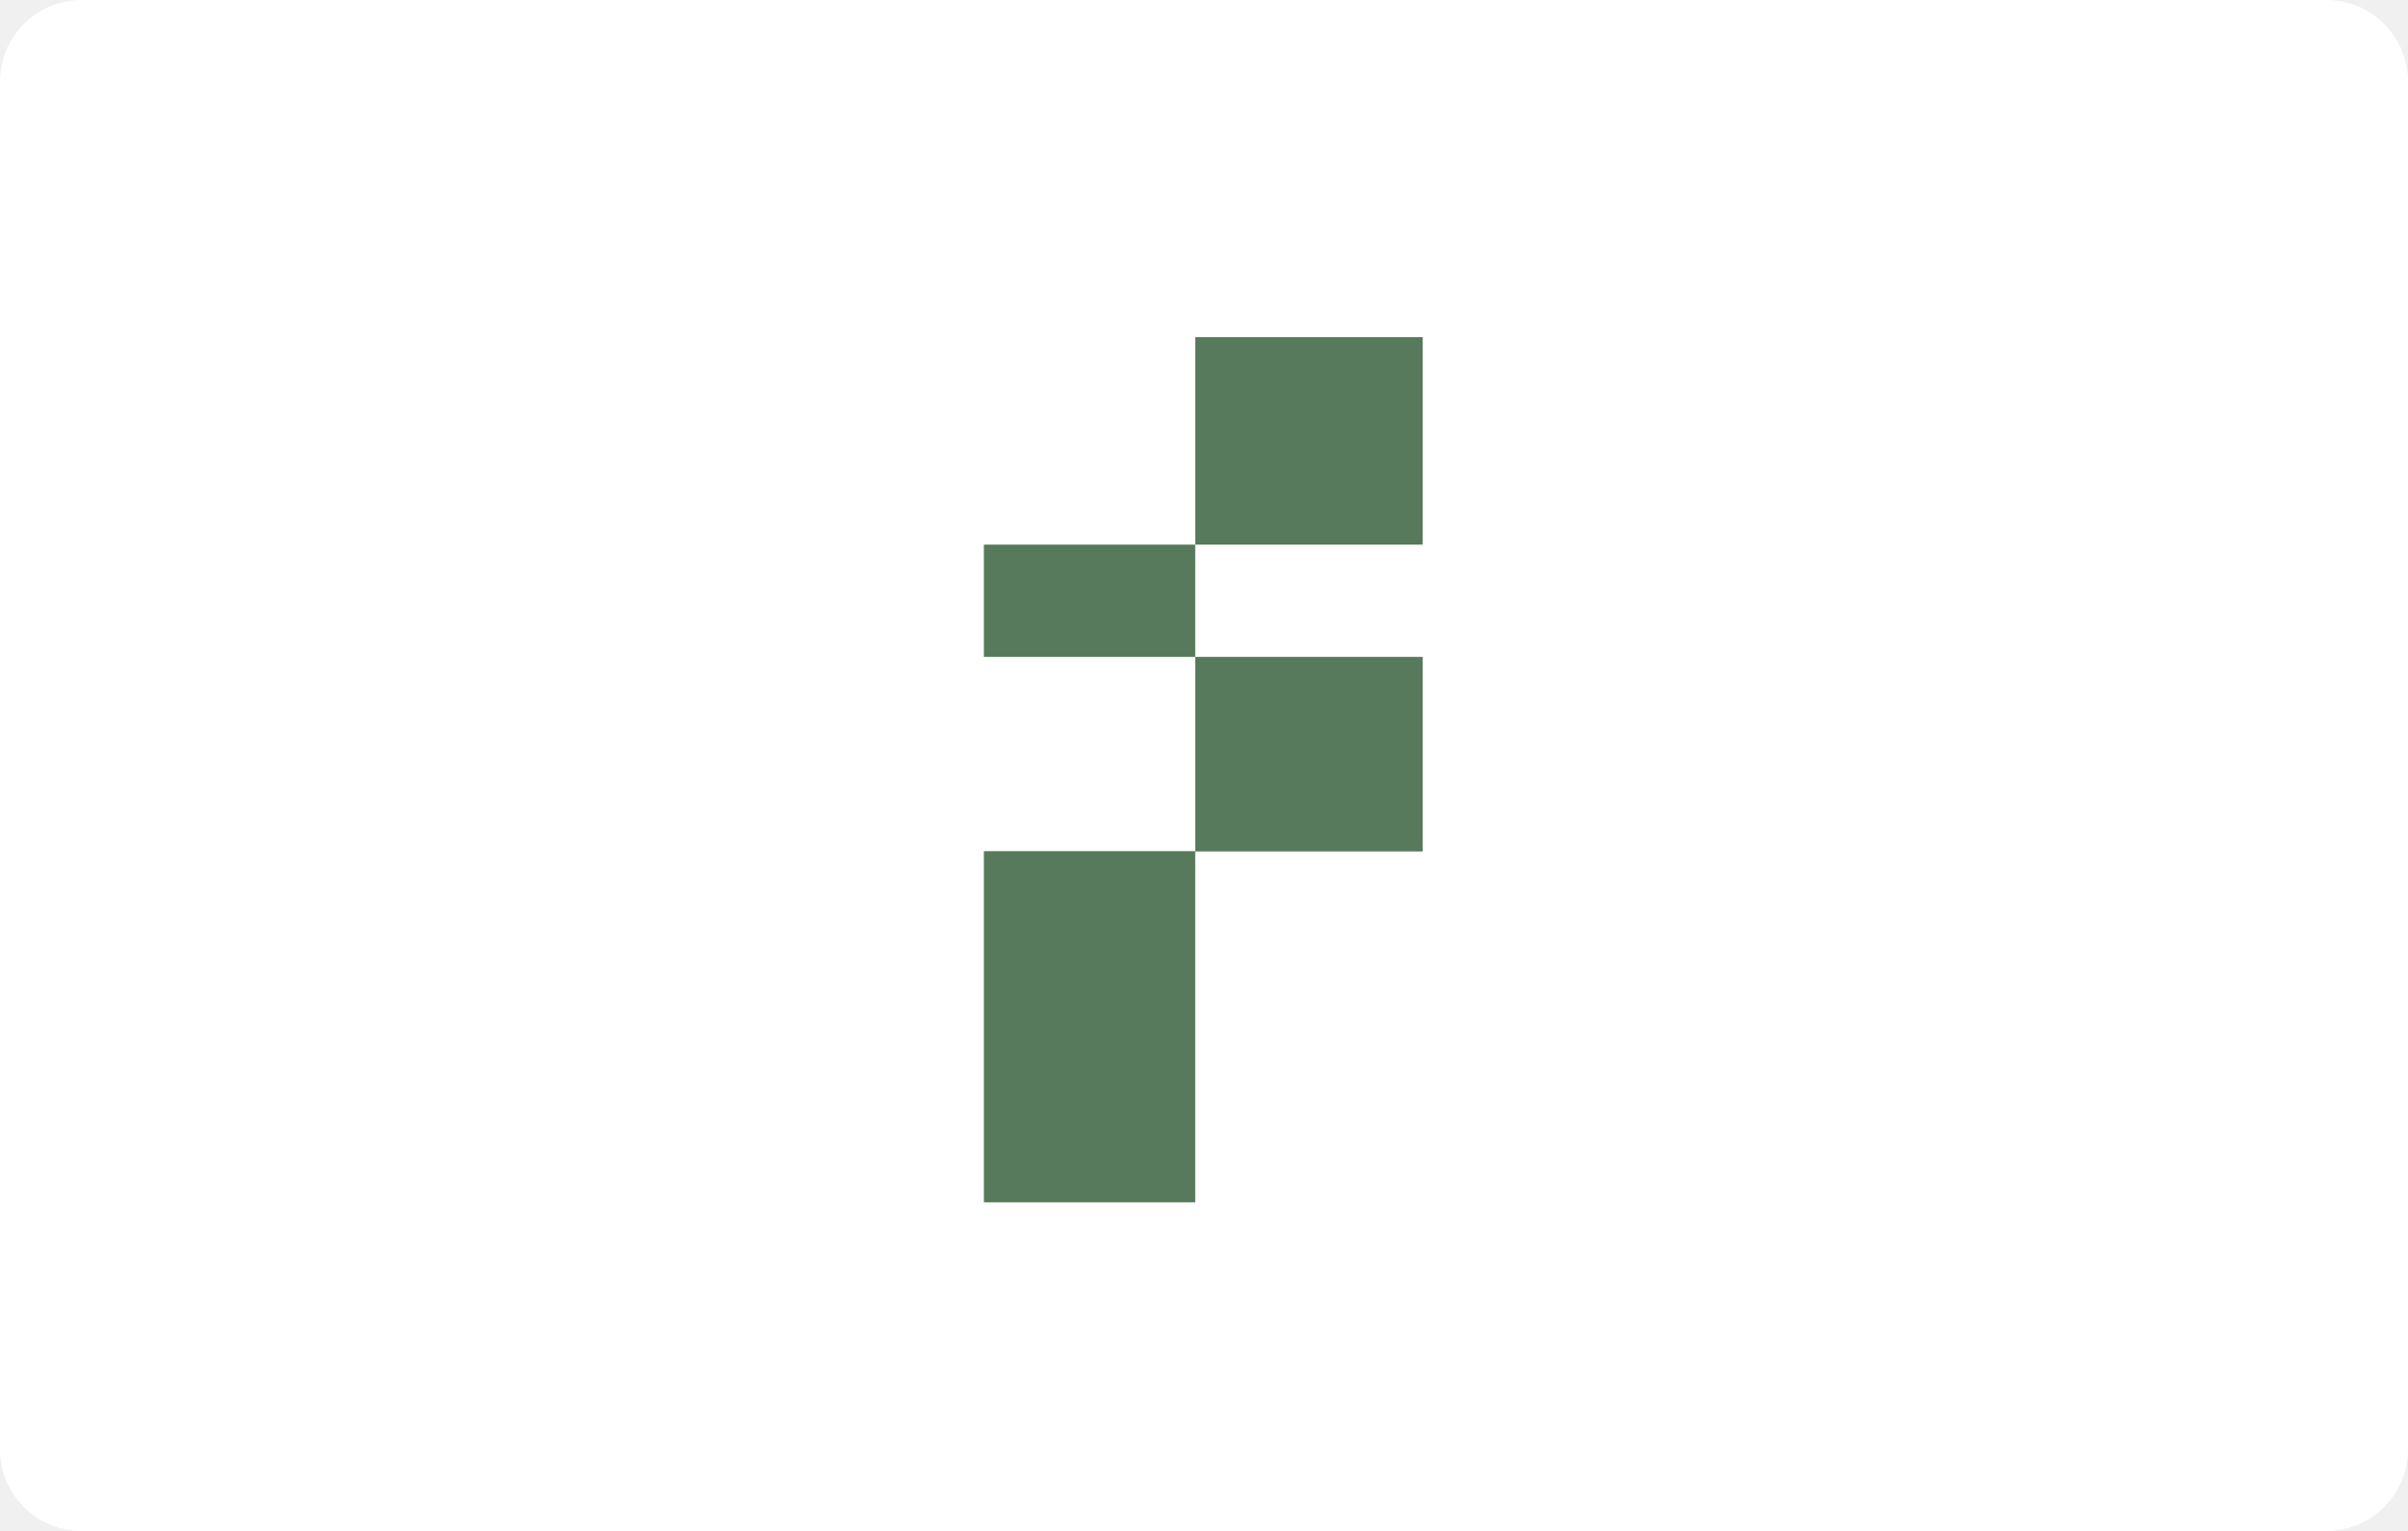
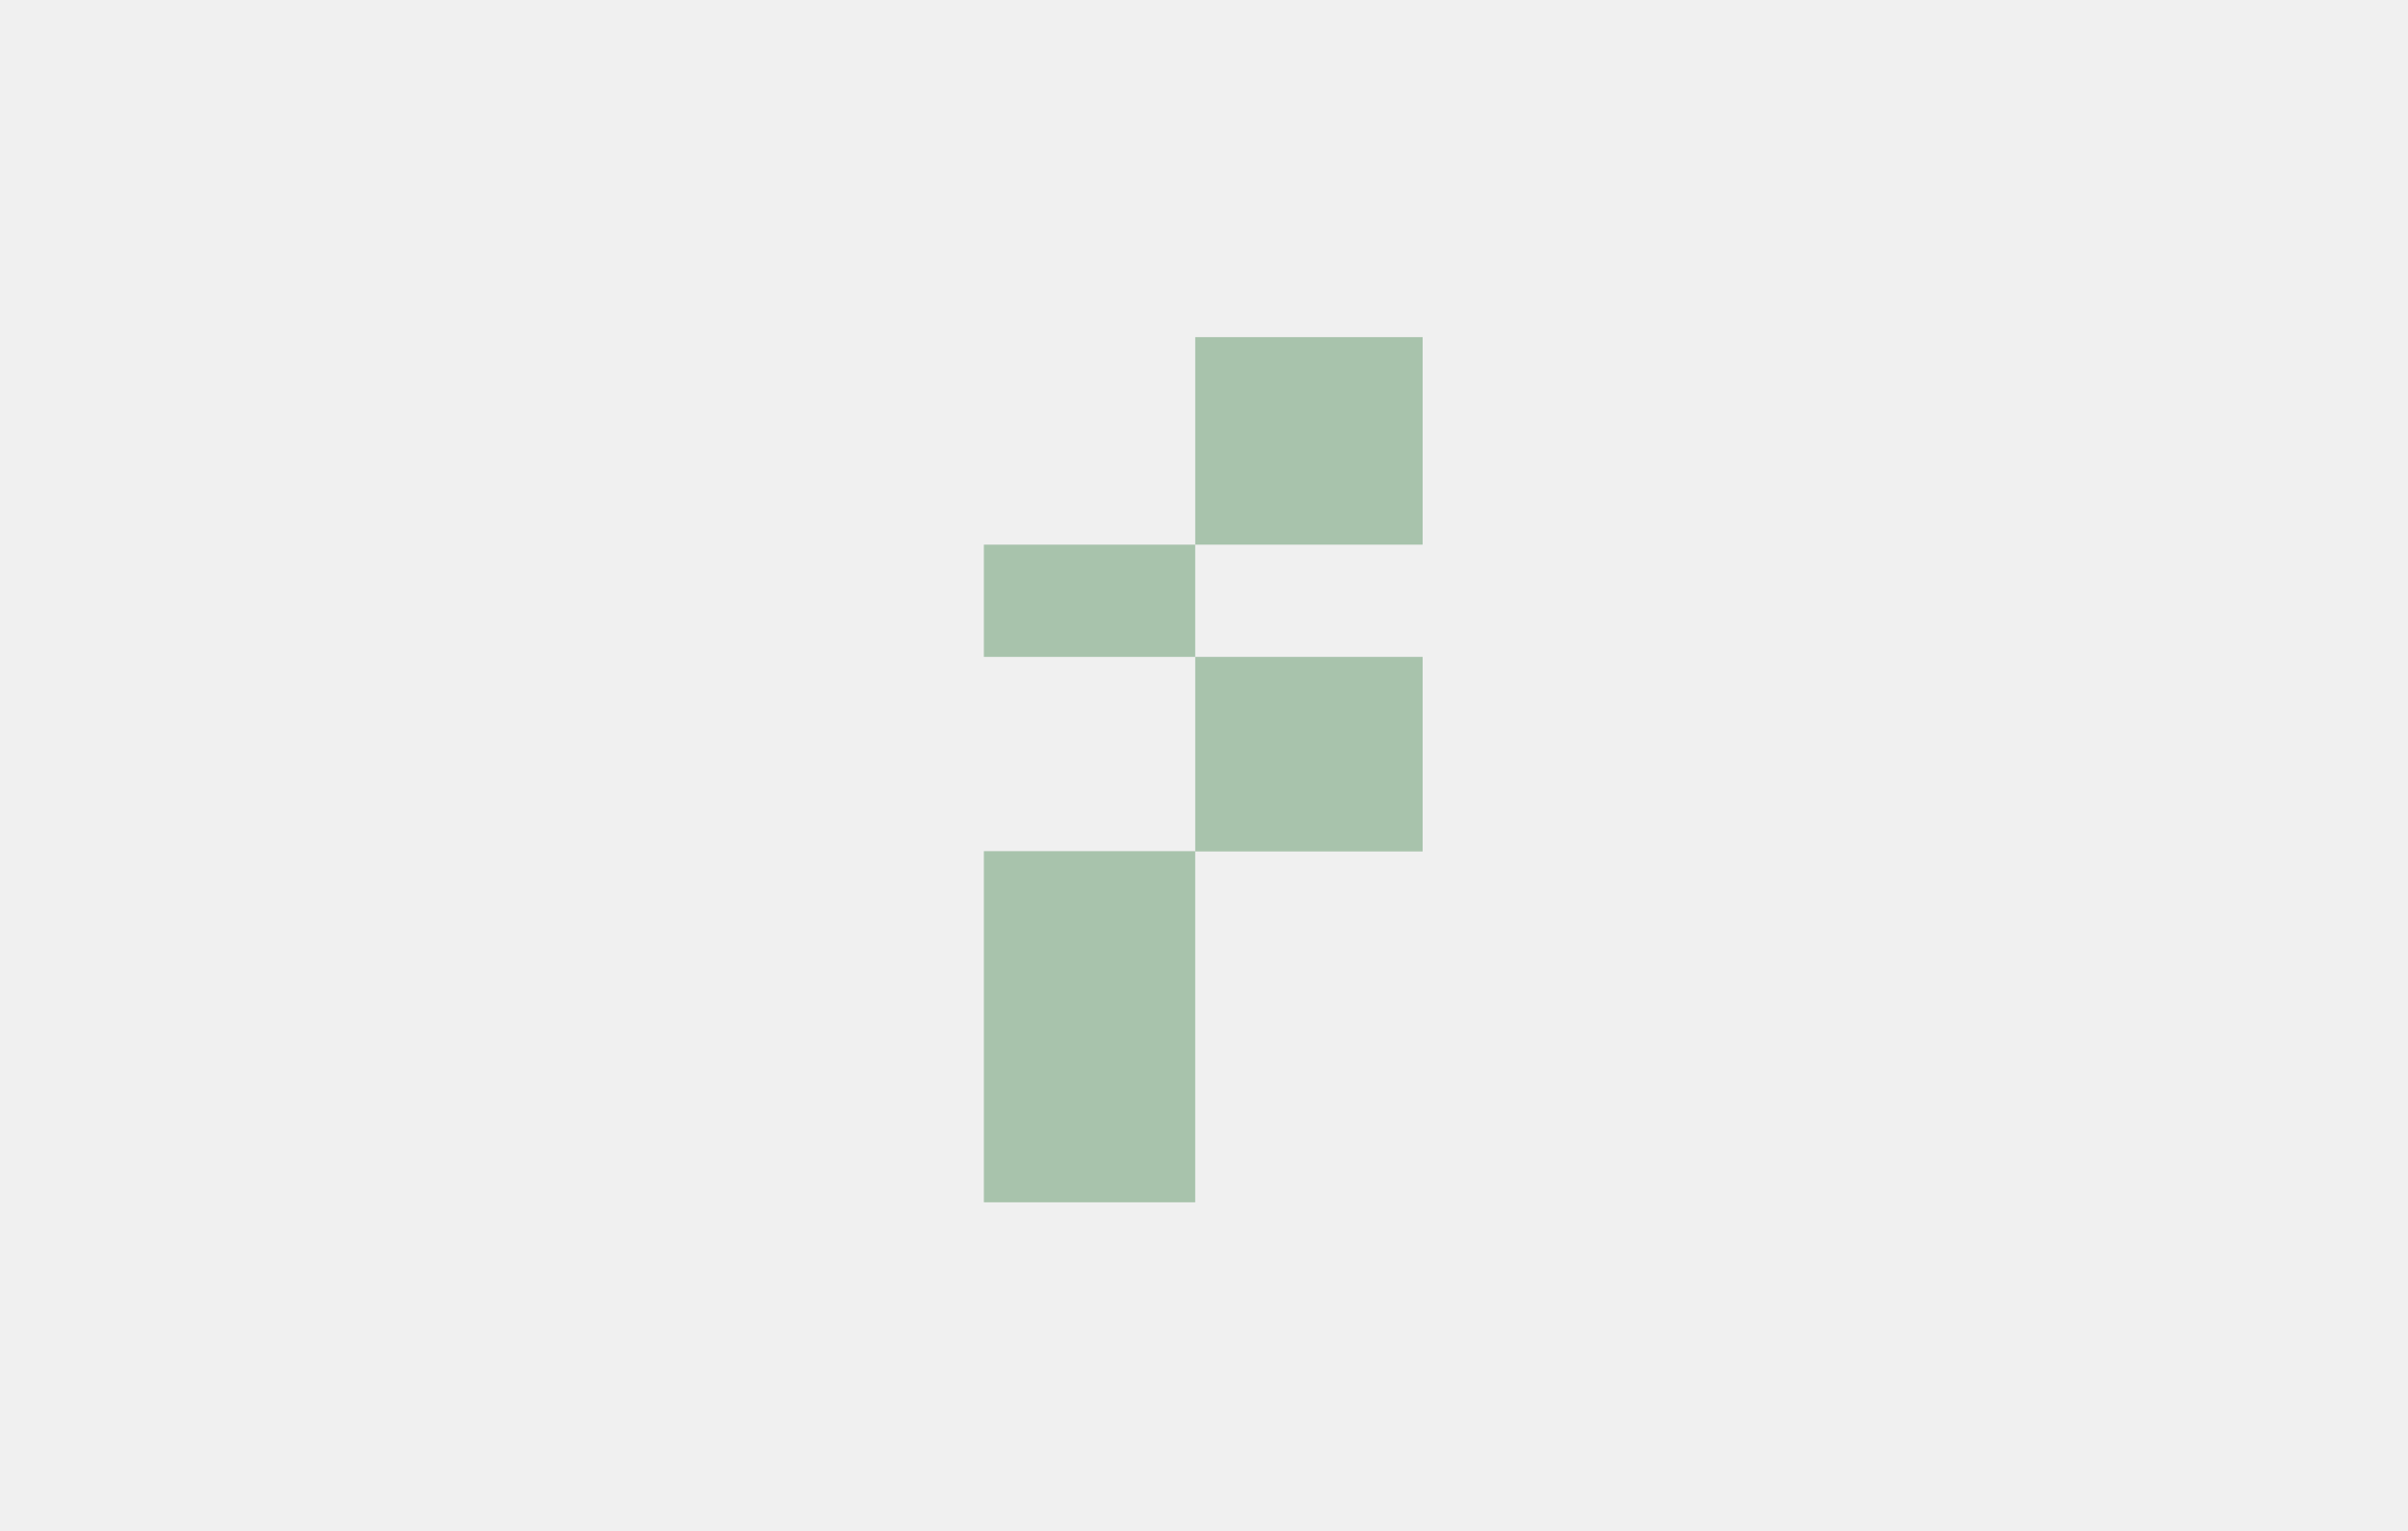
<svg xmlns="http://www.w3.org/2000/svg" width="236" height="150" viewBox="0 0 236 150" fill="none">
-   <style>
-   .bg { fill: #FFFFFF; }
-   @media (prefers-color-scheme: dark) {
-     .bg { fill: #161716; }
-   }
- </style>
-   <rect class="bg" width="236" height="150" rx="8" />
-   <path d="M139.427 33.03H117.141V53.362H139.427V33.03Z" fill="#567A5B" />
-   <path d="M117.138 83.394H96.426V117.797H117.138V83.394Z" fill="#567A5B" />
-   <path d="M117.138 53.362H96.426V64.36H117.138V53.362Z" fill="#567A5B" />
-   <path d="M139.427 64.359H117.141V83.422H139.427V64.359Z" fill="#567A5B" />
+   <path d="M139.427 33.03H117.141V53.362H139.427V33.03Z" fill="#A8C3AC" />
+   <path d="M117.138 83.394H96.426V117.797H117.138V83.394Z" fill="#A8C3AC" />
+   <path d="M117.138 53.362H96.426V64.36H117.138V53.362Z" fill="#A8C3AC" />
+   <path d="M139.427 64.359H117.141V83.422H139.427V64.359Z" fill="#A8C3AC" />
</svg>
